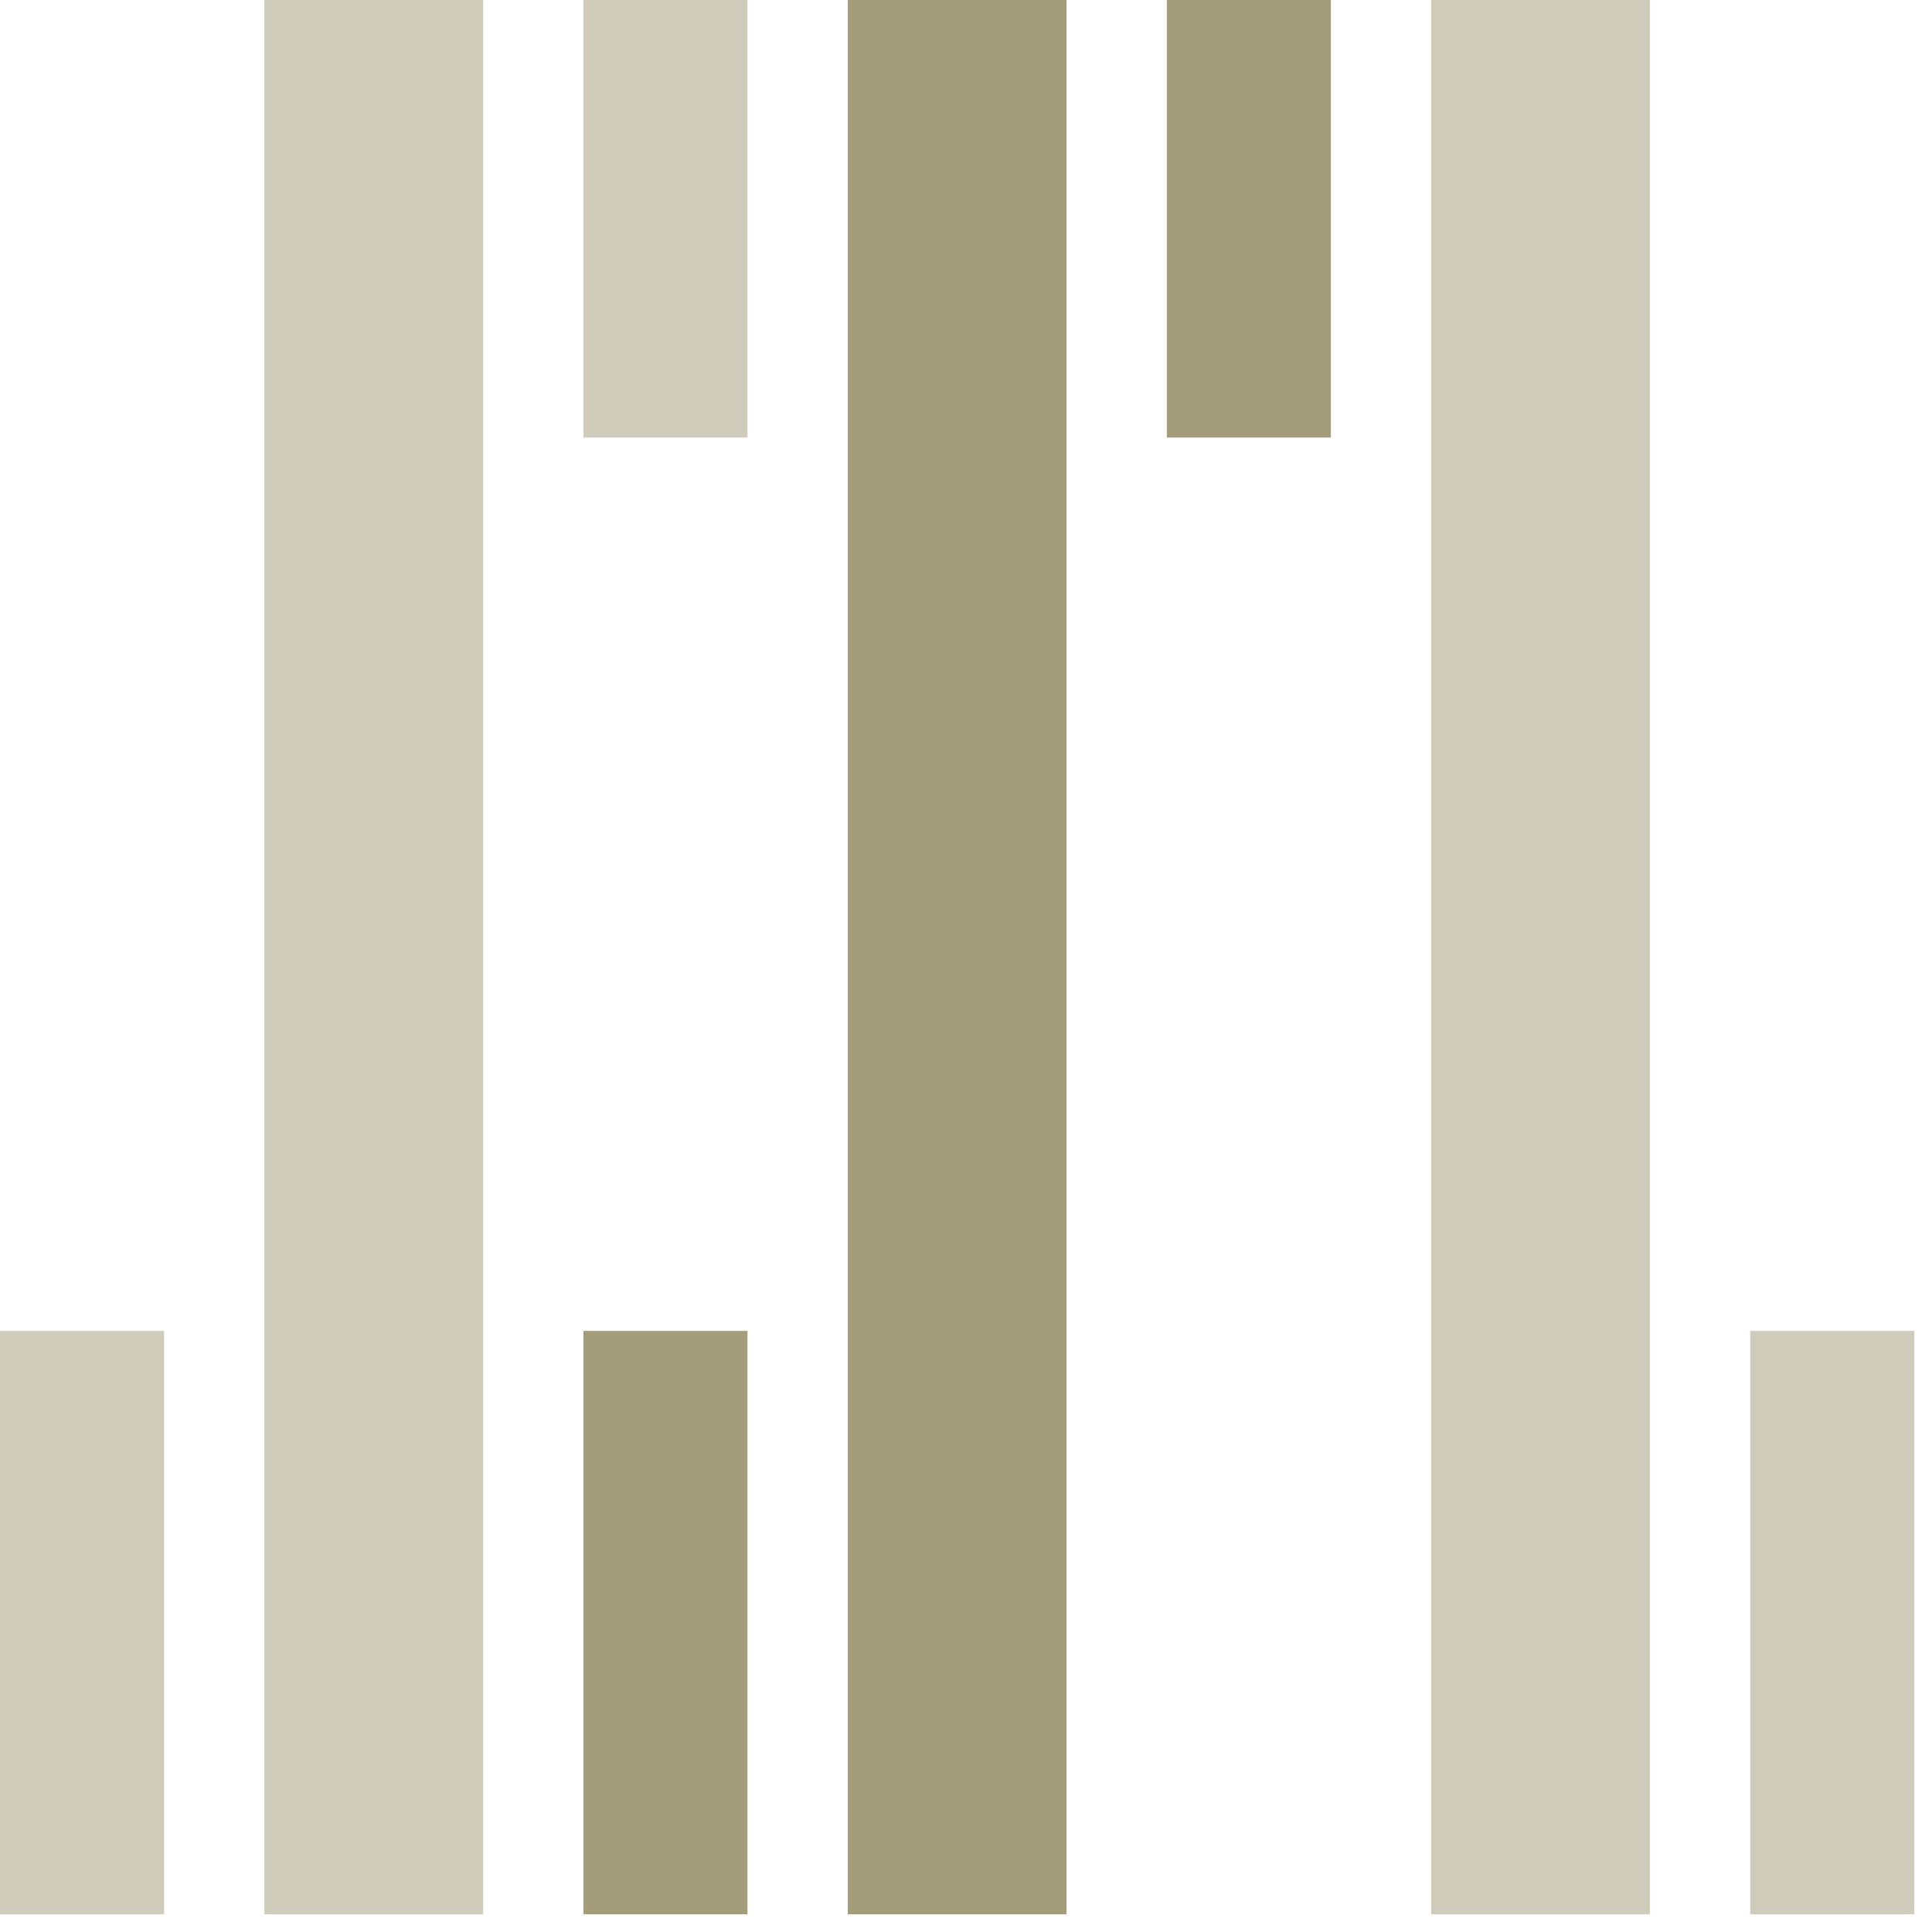
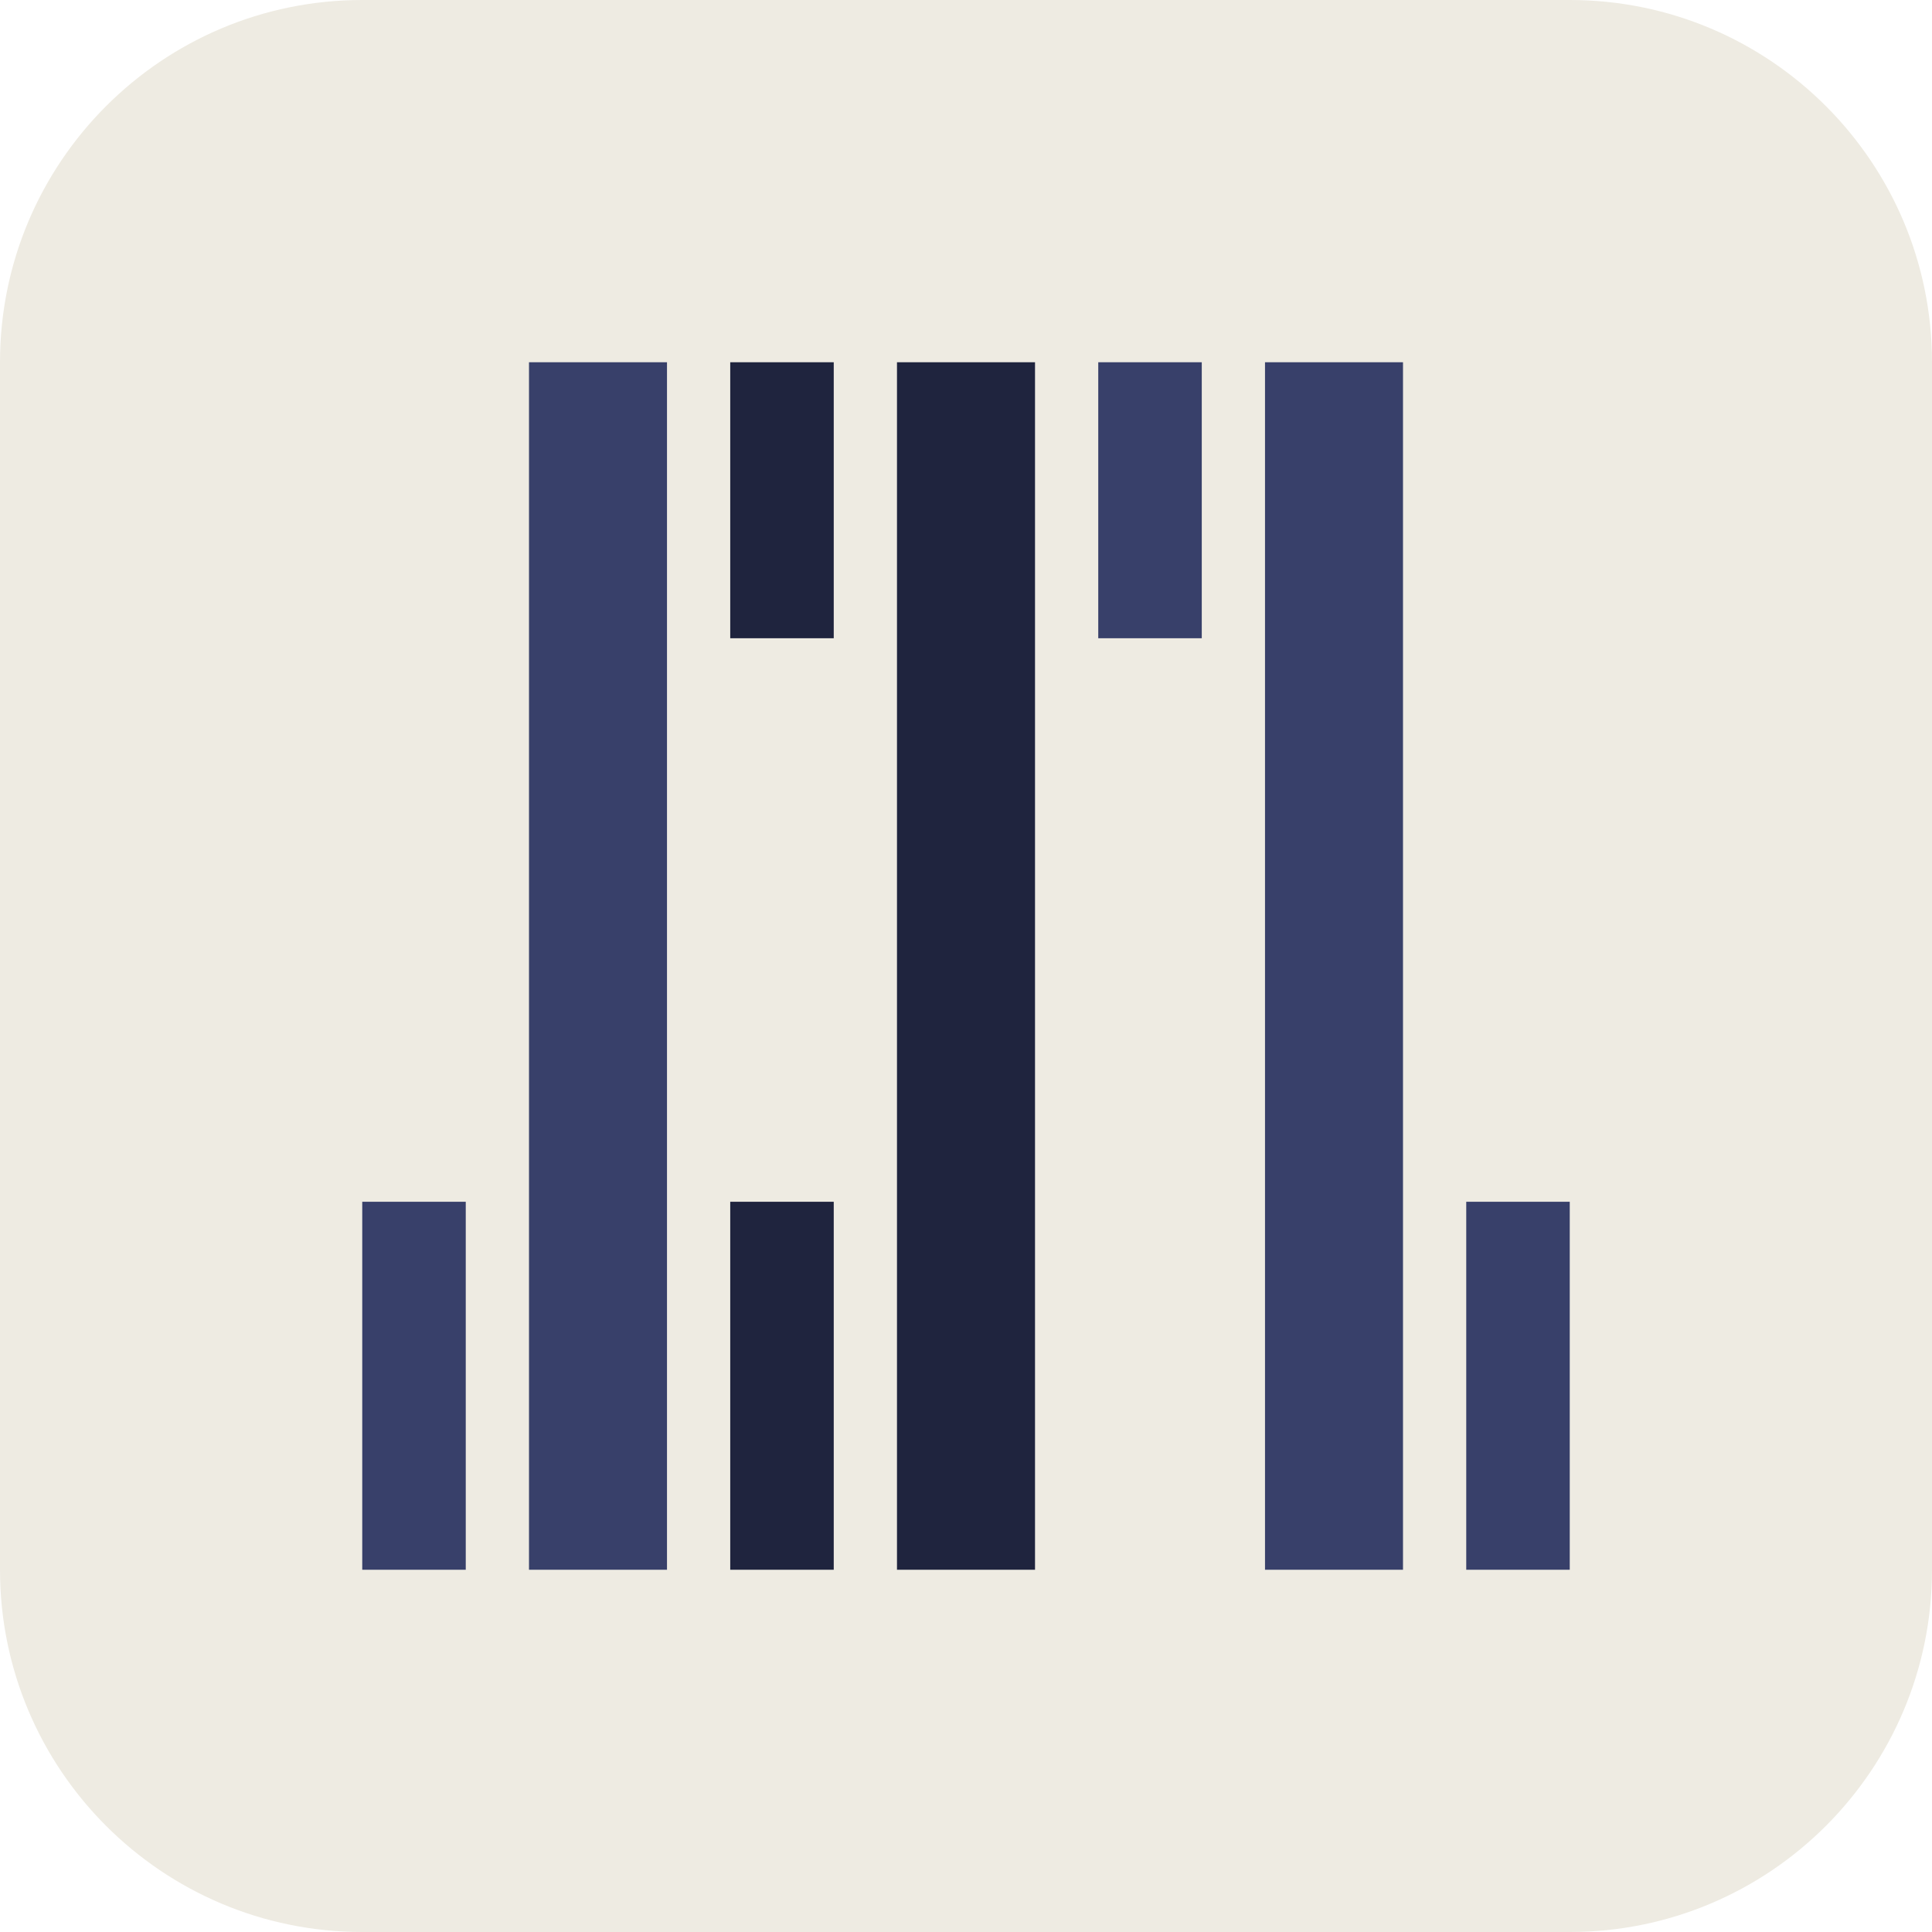
- <svg xmlns="http://www.w3.org/2000/svg" width="89" height="89" viewBox="0 0 89 89" fill="none">
-   <path d="M12.178 0H22.256V88.185H12.178V0Z" fill="#CFCCBB" />
-   <path d="M26.875 0H34.434V20.157H26.875V0Z" fill="#CFCCBB" />
-   <path d="M0 61.309H7.559V88.185H0V61.309Z" fill="#CFCCBB" />
-   <path d="M39.053 0H49.132V88.185H39.053V0Z" fill="#A39D7B" />
-   <path d="M53.751 0H61.309V20.157H53.751V0Z" fill="#A39D7B" />
-   <path d="M26.875 61.309H34.434V88.185H26.875V61.309Z" fill="#A39D7B" />
-   <path d="M65.929 0H76.007V88.185H65.929V0Z" fill="#CFCCBB" />
-   <path d="M80.626 61.309H88.185V88.185H80.626V61.309Z" fill="#CFCCBB" />
+ <svg xmlns="http://www.w3.org/2000/svg" viewBox="0 0 64 64">
+   <rect width="64" height="64" rx="12" fill="#eeebe2" />
+   <g transform="translate(12 12) scale(1.25)">
+     <path d="M4.419 0H8.076V32H4.419V0Z" fill="#38406A" />
+     <path d="M9.752 0H12.495V7.314H9.752V0Z" fill="#1F243E" />
+     <path d="M0 22.248H2.743V32H0V22.248Z" fill="#38406A" />
+     <path d="M14.171 0H17.829V32H14.171V0Z" fill="#1F243E" />
+     <path d="M19.505 0H22.248V7.314H19.505V0Z" fill="#38406A" />
+     <path d="M9.752 22.248H12.495V32H9.752V22.248Z" fill="#1F243E" />
+     <path d="M23.924 0H27.581V32H23.924V0Z" fill="#38406A" />
+     <path d="M29.257 22.248H32V32H29.257V22.248Z" fill="#38406A" />
+   </g>
</svg>
